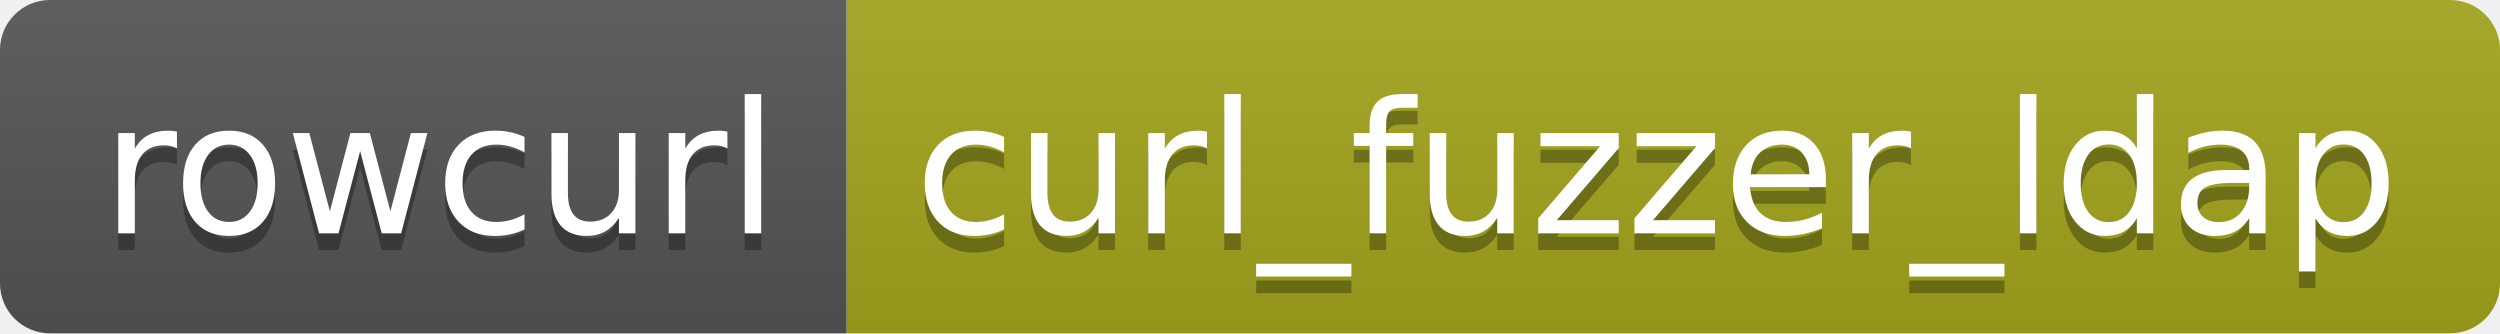
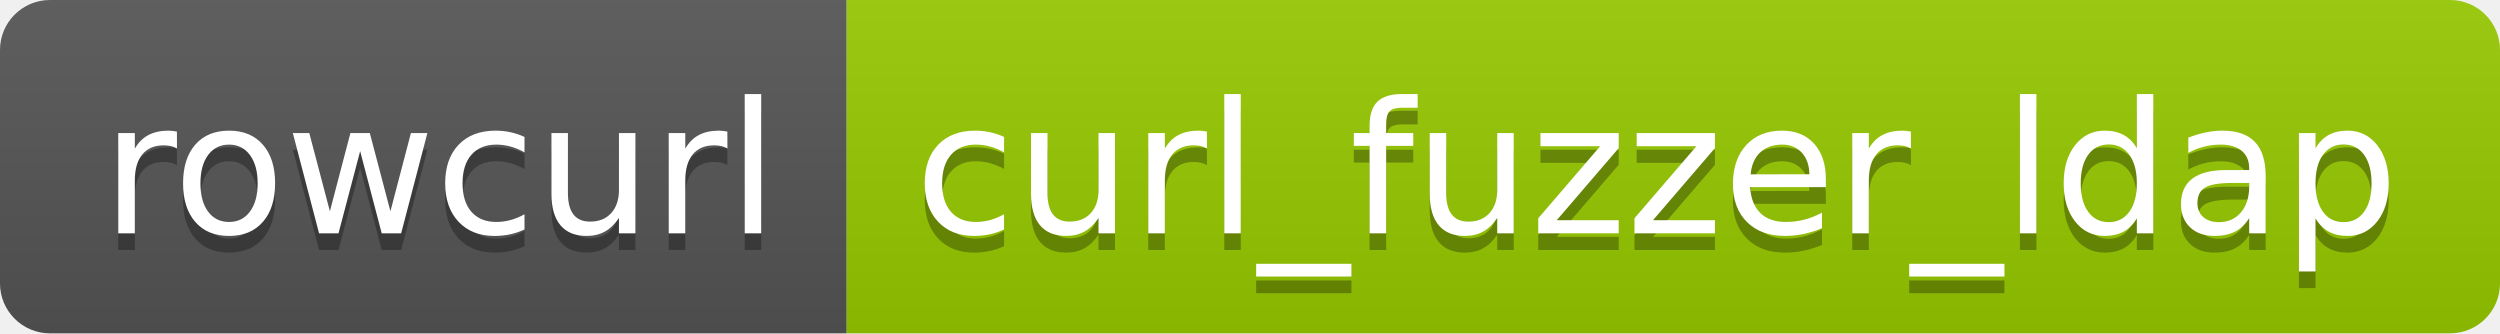
<svg xmlns="http://www.w3.org/2000/svg" height="20" width="150.0">
  <linearGradient id="smooth" x2="0" y2="100%">
    <stop offset="0" stop-color="#bbb" stop-opacity=".1" />
    <stop offset="1" stop-opacity=".1" />
  </linearGradient>
  <clipPath id="round">
    <rect fill="#fff" height="20" rx="3" width="150.0" />
  </clipPath>
  <g clip-path="url(#round)">
    <rect fill="#555" height="20" width="50.8" />
-     <rect fill="#a4a61d" height="20" width="99.2" x="50.8" />
+     <rect fill="#97CA00" height="20" width="99.2" x="50.8" />
    <rect fill="url(#smooth)" height="20" width="150.0" />
  </g>
  <g fill="#fff" font-family="DejaVu Sans,Verdana,Geneva,sans-serif" font-size="110" text-anchor="middle">
    <text fill="#010101" fill-opacity=".3" lengthAdjust="spacing" textLength="408.0" transform="scale(0.1)" x="264.0" y="150">rowcurl</text>
    <text lengthAdjust="spacing" textLength="408.0" transform="scale(0.1)" x="264.0" y="140">rowcurl</text>
    <text fill="#010101" fill-opacity=".3" lengthAdjust="spacing" textLength="892.0" transform="scale(0.1)" x="994.0" y="150">curl_fuzzer_ldap</text>
    <text lengthAdjust="spacing" textLength="892.0" transform="scale(0.1)" x="994.0" y="140">curl_fuzzer_ldap</text>
  </g>
</svg>
